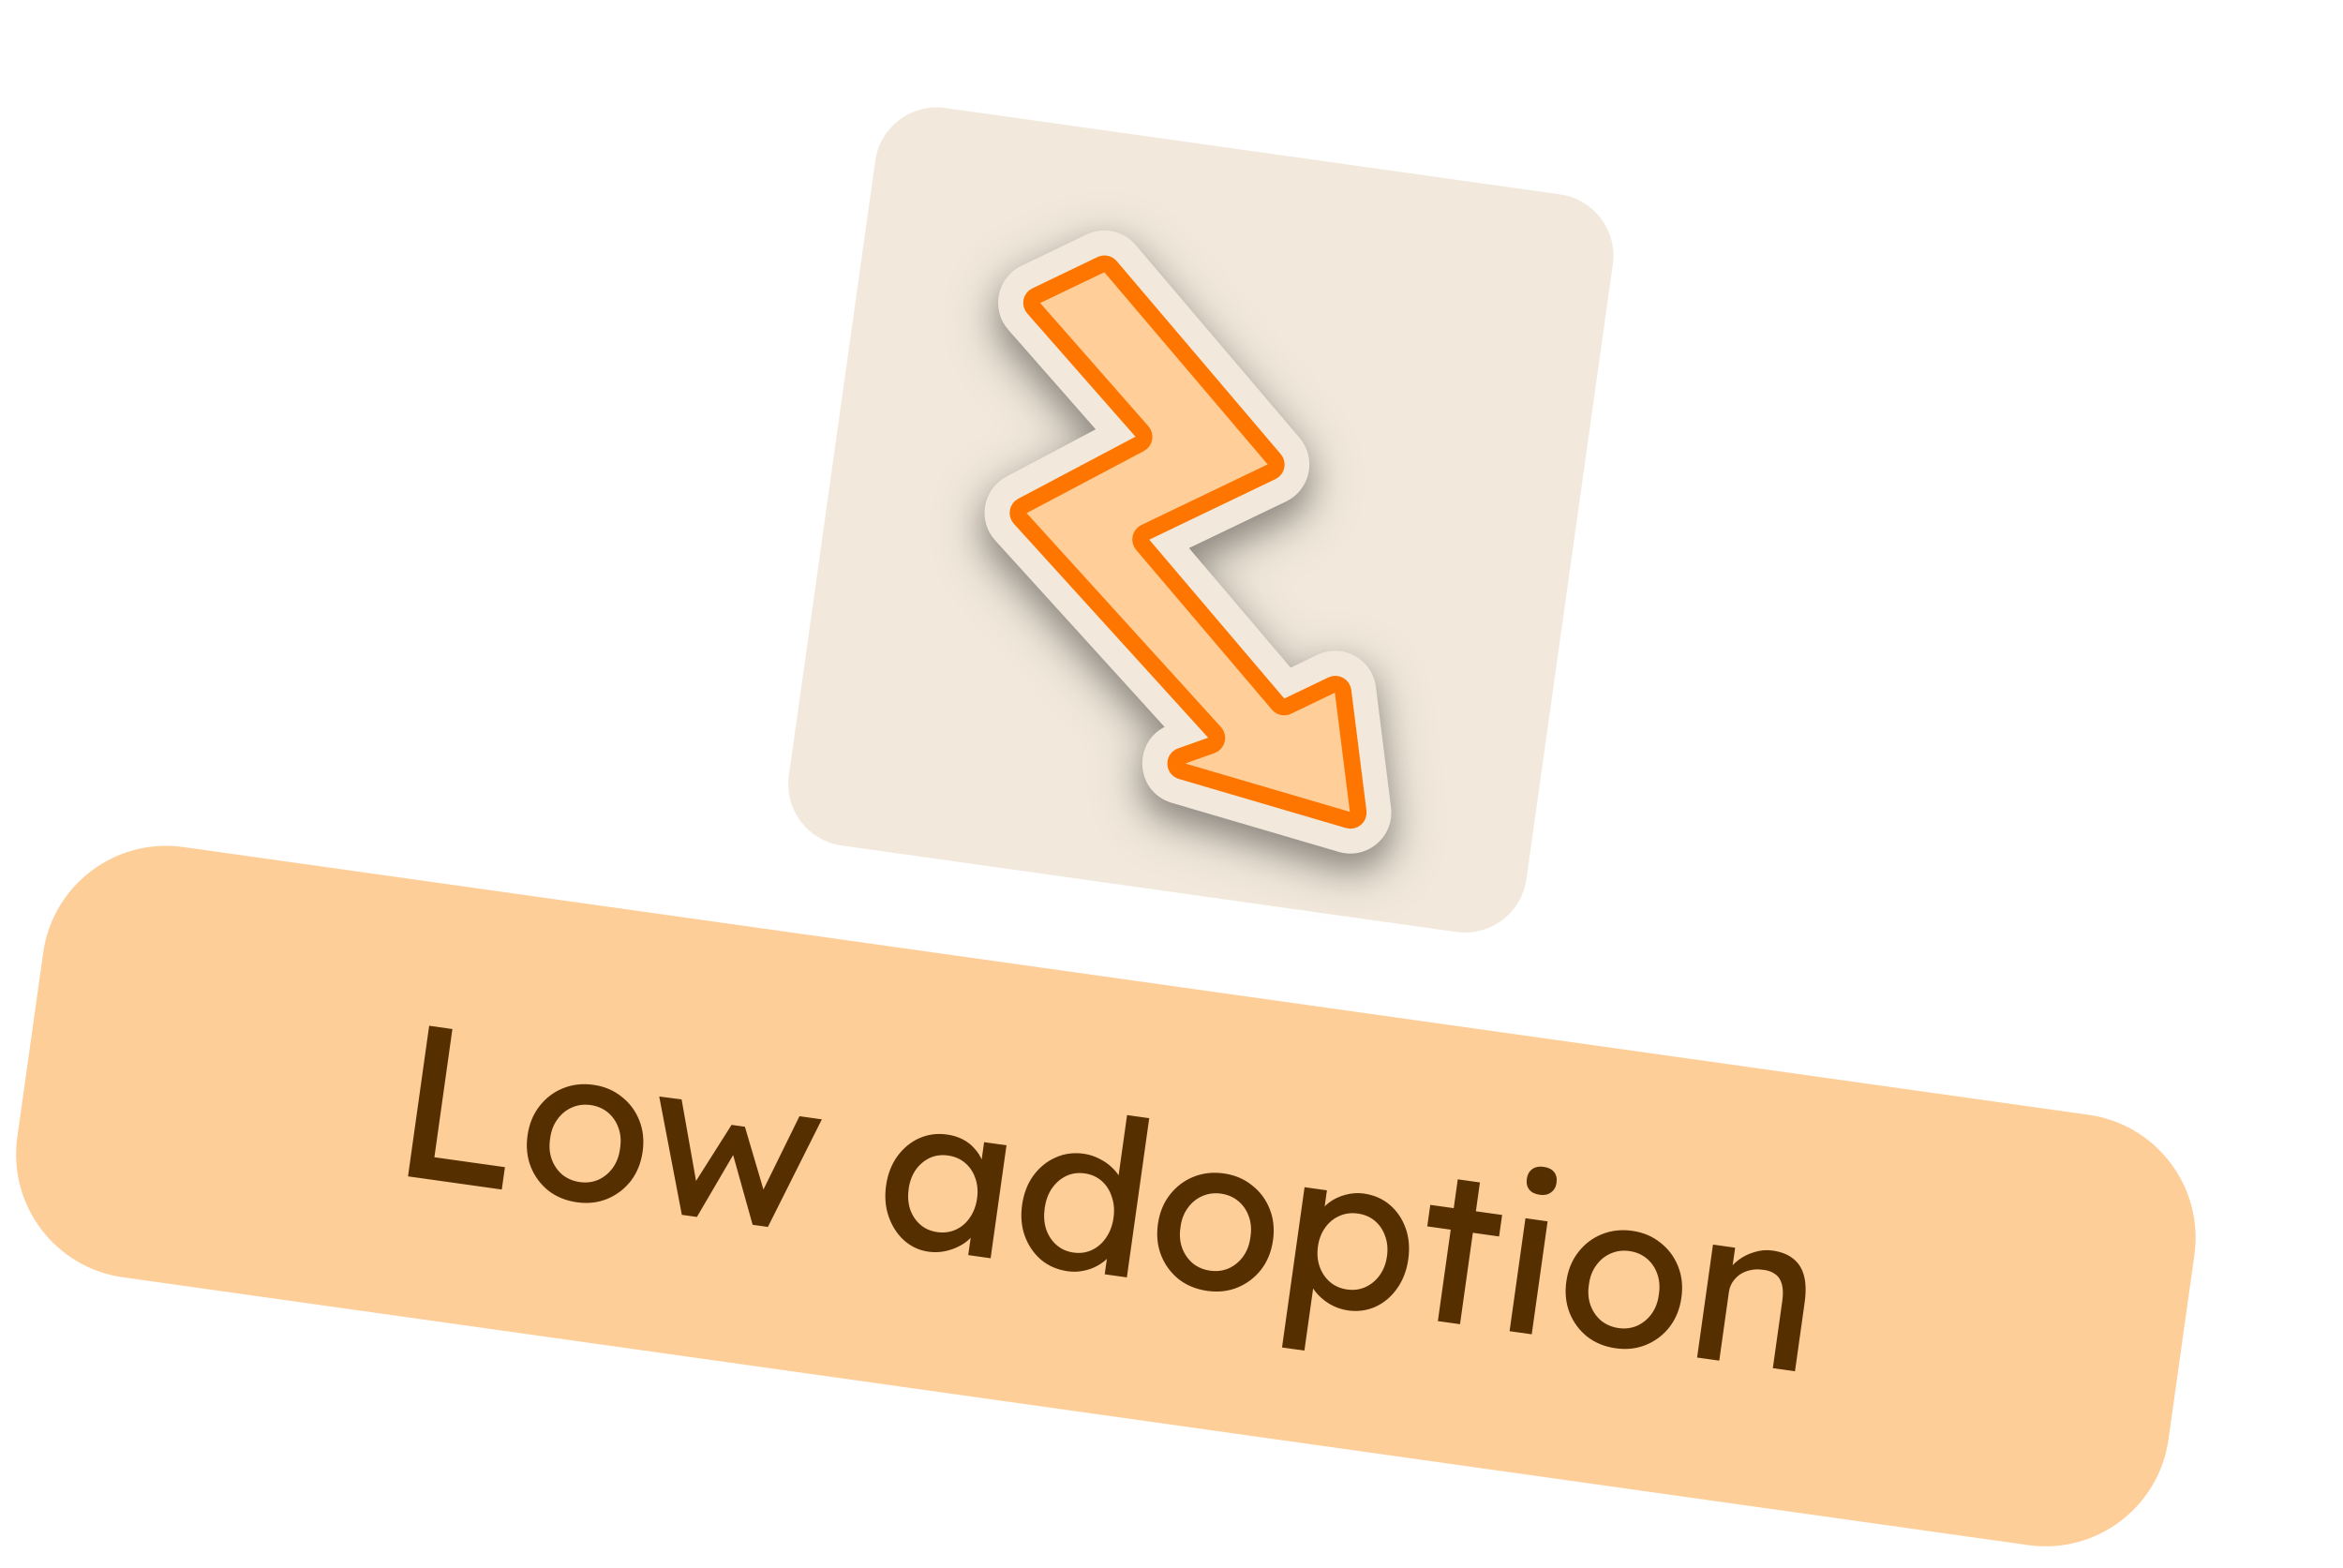
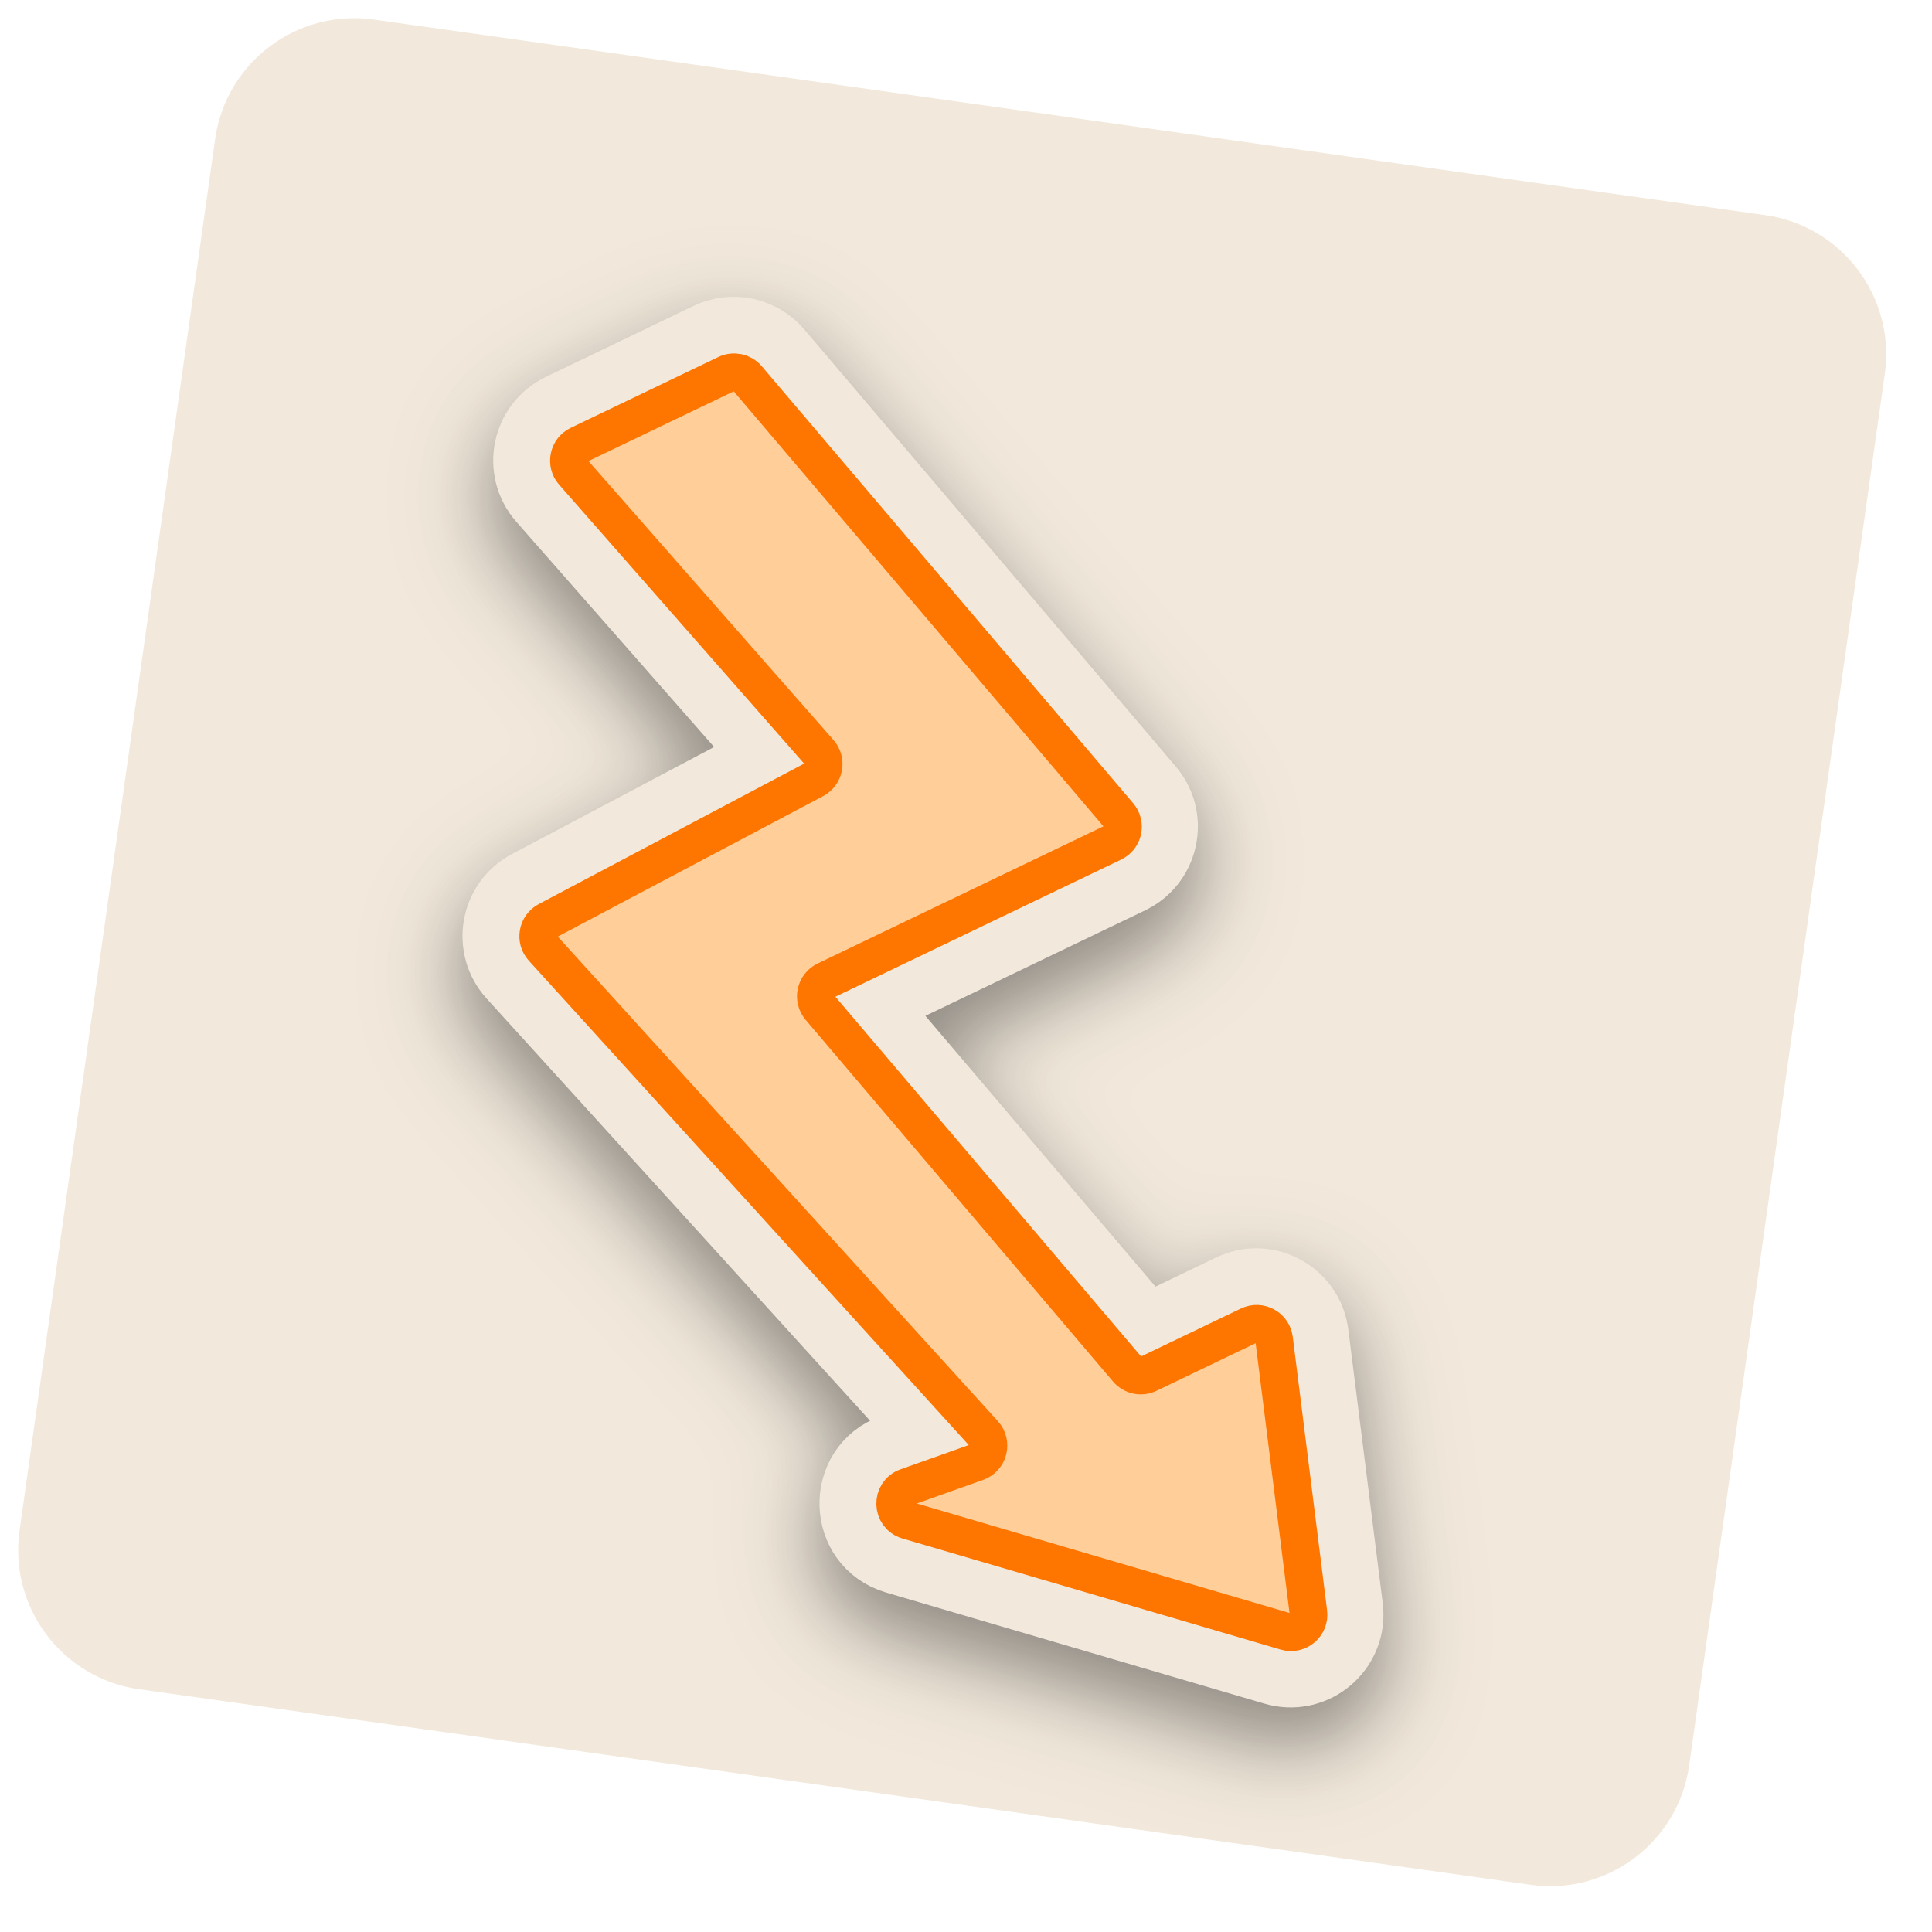
- <svg xmlns="http://www.w3.org/2000/svg" width="151" height="101" viewBox="0 0 151 101" fill="none">
-   <rect x="56.965" y="6.402" width="48" height="48" rx="4" transform="rotate(8 56.9648 6.40234)" fill="#F2E9DC" />
-   <g filter="url(#filter0_dd_282_3043)">
-     <path d="M82.123 29.611L71.551 17.172C71.404 16.998 71.158 16.946 70.954 17.044L66.751 19.061C66.453 19.205 66.374 19.593 66.592 19.842L73.597 27.817C73.81 28.06 73.741 28.438 73.455 28.589L65.86 32.61C65.571 32.762 65.504 33.146 65.724 33.388L78.283 47.216C78.523 47.48 78.417 47.904 78.081 48.023L76.089 48.731C75.632 48.894 75.65 49.546 76.115 49.682L86.884 52.845C87.23 52.947 87.566 52.661 87.521 52.303L86.544 44.521C86.501 44.183 86.139 43.985 85.831 44.133L82.965 45.509C82.76 45.607 82.514 45.555 82.367 45.382L73.616 35.085C73.404 34.836 73.486 34.453 73.781 34.311L81.959 30.386C82.254 30.244 82.336 29.861 82.123 29.611Z" fill="#F2E9DC" />
-     <path d="M88.597 52.377C88.594 53.401 87.6 54.172 86.582 53.873L75.813 50.71C74.352 50.281 74.295 48.232 75.73 47.722L76.913 47.301L64.93 34.108C64.24 33.349 64.453 32.143 65.359 31.663L72.315 27.98L65.788 20.549C65.101 19.767 65.35 18.546 66.288 18.095L70.49 16.078C71.133 15.769 71.905 15.933 72.368 16.477L82.94 28.917C83.565 29.653 83.38 30.757 82.589 31.259L82.423 31.352L74.912 34.956L82.899 44.352L85.367 43.167C86.335 42.703 87.473 43.323 87.607 44.388L88.584 52.17L88.597 52.377Z" stroke="#F2E9DC" stroke-width="2.143" />
+ <svg xmlns="http://www.w3.org/2000/svg" width="55" height="55" viewBox="0 0 55 55" fill="none">
+   <rect x="6.68" width="48" height="48" rx="4" transform="rotate(8 6.68031 0)" fill="#F2E9DC" />
+   <g filter="url(#filter0_dd_282_3044)">
+     <path d="M31.839 23.209L21.266 10.769C21.119 10.596 20.874 10.544 20.669 10.642L16.467 12.659C16.168 12.802 16.089 13.191 16.308 13.44L23.313 21.415C23.526 21.657 23.456 22.035 23.171 22.186L15.575 26.207C15.287 26.36 15.22 26.744 15.439 26.985L27.999 40.814C28.239 41.078 28.133 41.502 27.796 41.621L25.804 42.329C25.347 42.491 25.366 43.143 25.831 43.28L36.6 46.443C36.945 46.545 37.282 46.258 37.237 45.901L36.259 38.119C36.217 37.78 35.855 37.583 35.547 37.731L32.68 39.106C32.475 39.205 32.23 39.153 32.083 38.98L23.332 28.683C23.12 28.433 23.201 28.05 23.497 27.909L31.674 23.983C31.97 23.842 32.051 23.459 31.839 23.209Z" fill="#F2E9DC" />
+     <path d="M38.313 45.975C38.309 46.998 37.316 47.77 36.297 47.471L25.528 44.308C24.067 43.879 24.011 41.829 25.446 41.319L26.628 40.899L14.646 27.706C13.956 26.947 14.168 25.74 15.075 25.26L22.03 21.578L15.503 14.146C14.816 13.365 15.065 12.143 16.004 11.693L20.205 9.676C20.849 9.367 21.621 9.531 22.083 10.075L32.656 22.515C33.281 23.25 33.095 24.355 32.304 24.857L32.138 24.95L24.628 28.554L32.614 37.95L35.083 36.764C36.05 36.3 37.188 36.921 37.322 37.985L38.3 45.768L38.313 45.975Z" stroke="#F2E9DC" stroke-width="2.143" />
  </g>
-   <path d="M82.135 29.615L71.562 17.175C71.415 17.002 71.17 16.95 70.965 17.048L66.763 19.065C66.465 19.209 66.385 19.597 66.604 19.846L73.609 27.821C73.822 28.064 73.753 28.442 73.467 28.593L65.872 32.614C65.583 32.766 65.516 33.15 65.735 33.392L78.295 47.22C78.535 47.484 78.429 47.908 78.092 48.027L76.1 48.735C75.644 48.898 75.662 49.55 76.127 49.686L86.896 52.849C87.242 52.951 87.578 52.665 87.533 52.307L86.555 44.525C86.513 44.187 86.151 43.989 85.843 44.137L82.976 45.513C82.772 45.611 82.526 45.559 82.379 45.386L73.628 35.089C73.416 34.84 73.497 34.456 73.793 34.315L81.971 30.39C82.266 30.248 82.347 29.865 82.135 29.615Z" fill="#FFCE99" stroke="#FE7500" stroke-width="1.071" />
-   <rect x="3.898" y="53.475" width="140" height="28" rx="8" transform="rotate(8 3.89844 53.4746)" fill="#FECE99" />
-   <path d="M26.295 75.81L27.659 66.105L29.156 66.316L27.995 74.578L32.542 75.217L32.339 76.659L26.295 75.81ZM37.182 77.481C36.47 77.381 35.855 77.13 35.337 76.727C34.829 76.316 34.453 75.806 34.209 75.197C33.966 74.579 33.896 73.904 33.998 73.174C34.101 72.444 34.354 71.82 34.756 71.301C35.16 70.774 35.663 70.387 36.263 70.142C36.873 69.888 37.534 69.811 38.246 69.912C38.948 70.01 39.553 70.265 40.061 70.676C40.58 71.078 40.96 71.589 41.203 72.207C41.447 72.817 41.518 73.486 41.416 74.217C41.313 74.947 41.06 75.576 40.656 76.103C40.253 76.621 39.746 77.007 39.136 77.261C38.536 77.507 37.884 77.58 37.182 77.481ZM37.365 76.178C37.8 76.239 38.203 76.187 38.575 76.023C38.948 75.849 39.257 75.591 39.503 75.249C39.751 74.897 39.903 74.485 39.96 74.012C40.037 73.533 40.004 73.094 39.862 72.698C39.721 72.291 39.495 71.958 39.182 71.697C38.87 71.437 38.497 71.276 38.063 71.215C37.628 71.154 37.22 71.209 36.837 71.382C36.466 71.546 36.156 71.805 35.909 72.156C35.663 72.499 35.511 72.906 35.454 73.379C35.379 73.849 35.411 74.287 35.552 74.693C35.694 75.09 35.921 75.424 36.231 75.694C36.553 75.955 36.931 76.117 37.365 76.178ZM43.943 78.29L42.485 70.663L43.928 70.852L44.937 76.549L44.622 76.477L47.148 72.492L48.007 72.612L49.348 77.155L48.97 77.13L51.524 71.933L52.966 72.136L49.489 79.069L48.505 78.931L47.131 74.016L47.444 74.103L44.914 78.426L43.943 78.29ZM59.843 80.666C59.243 80.582 58.716 80.338 58.264 79.935C57.821 79.534 57.492 79.025 57.276 78.411C57.061 77.796 57.004 77.128 57.105 76.407C57.208 75.677 57.447 75.051 57.822 74.529C58.207 73.999 58.677 73.608 59.231 73.356C59.794 73.105 60.394 73.024 61.032 73.114C61.411 73.167 61.75 73.271 62.048 73.426C62.347 73.582 62.598 73.777 62.8 74.013C63.013 74.241 63.175 74.494 63.287 74.774C63.408 75.055 63.466 75.346 63.461 75.647L63.158 75.491L63.423 73.606L64.865 73.808L63.842 81.087L62.4 80.884L62.644 79.151L62.99 79.101C62.899 79.342 62.749 79.571 62.54 79.787C62.341 79.994 62.095 80.172 61.801 80.319C61.516 80.468 61.204 80.575 60.865 80.64C60.535 80.707 60.195 80.715 59.843 80.666ZM60.403 79.402C60.837 79.463 61.236 79.41 61.598 79.244C61.961 79.079 62.261 78.824 62.497 78.48C62.745 78.128 62.902 77.712 62.97 77.232C63.036 76.76 62.998 76.326 62.856 75.929C62.723 75.534 62.505 75.206 62.202 74.947C61.9 74.687 61.531 74.527 61.096 74.466C60.671 74.406 60.277 74.459 59.915 74.625C59.562 74.792 59.262 75.047 59.016 75.389C58.779 75.733 58.627 76.141 58.561 76.612C58.494 77.093 58.526 77.535 58.657 77.94C58.799 78.337 59.017 78.665 59.311 78.923C59.614 79.182 59.978 79.342 60.403 79.402ZM68.819 81.927C68.153 81.834 67.58 81.588 67.099 81.191C66.628 80.785 66.28 80.279 66.054 79.673C65.829 79.057 65.769 78.384 65.871 77.654C65.974 76.923 66.213 76.297 66.588 75.775C66.973 75.245 67.447 74.854 68.01 74.604C68.575 74.344 69.185 74.26 69.841 74.352C70.202 74.403 70.54 74.511 70.856 74.678C71.182 74.837 71.465 75.037 71.704 75.278C71.945 75.51 72.123 75.757 72.237 76.018C72.361 76.271 72.407 76.517 72.373 76.758L71.953 76.727L72.637 71.861L74.065 72.061L72.623 82.321L71.195 82.12L71.439 80.387L71.716 80.426C71.685 80.648 71.58 80.859 71.401 81.06C71.223 81.252 70.996 81.423 70.721 81.573C70.455 81.724 70.152 81.832 69.813 81.897C69.483 81.964 69.152 81.974 68.819 81.927ZM69.186 80.721C69.621 80.782 70.02 80.725 70.384 80.55C70.748 80.375 71.049 80.111 71.287 79.758C71.536 79.397 71.694 78.972 71.763 78.482C71.832 77.992 71.796 77.544 71.655 77.138C71.525 76.723 71.309 76.382 71.007 76.113C70.706 75.845 70.338 75.68 69.903 75.619C69.469 75.558 69.07 75.615 68.706 75.79C68.342 75.965 68.036 76.233 67.787 76.594C67.549 76.947 67.396 77.368 67.327 77.858C67.258 78.348 67.289 78.8 67.419 79.214C67.56 79.62 67.781 79.958 68.082 80.226C68.384 80.495 68.752 80.66 69.186 80.721ZM77.808 83.191C77.096 83.091 76.481 82.839 75.963 82.437C75.455 82.026 75.079 81.516 74.835 80.907C74.592 80.288 74.522 79.614 74.624 78.884C74.727 78.154 74.98 77.529 75.382 77.011C75.787 76.484 76.289 76.097 76.889 75.851C77.499 75.598 78.16 75.521 78.872 75.621C79.574 75.72 80.18 75.975 80.687 76.385C81.206 76.788 81.586 77.299 81.829 77.917C82.073 78.526 82.144 79.196 82.042 79.926C81.939 80.656 81.686 81.285 81.282 81.813C80.879 82.331 80.372 82.717 79.762 82.971C79.162 83.216 78.51 83.29 77.808 83.191ZM77.991 81.888C78.426 81.949 78.829 81.897 79.201 81.732C79.574 81.559 79.883 81.3 80.129 80.958C80.377 80.606 80.529 80.194 80.586 79.722C80.663 79.242 80.63 78.804 80.488 78.407C80.347 78.001 80.121 77.668 79.808 77.407C79.496 77.146 79.123 76.985 78.689 76.924C78.254 76.863 77.846 76.919 77.464 77.091C77.092 77.256 76.782 77.514 76.535 77.866C76.289 78.208 76.137 78.616 76.08 79.088C76.005 79.558 76.037 79.997 76.178 80.403C76.32 80.8 76.547 81.133 76.858 81.403C77.179 81.665 77.557 81.826 77.991 81.888ZM82.623 86.836L84.075 76.508L85.517 76.71L85.283 78.374L85.079 78.218C85.173 77.949 85.367 77.707 85.661 77.494C85.956 77.272 86.3 77.108 86.691 77.003C87.094 76.89 87.494 76.861 87.891 76.917C88.547 77.009 89.107 77.253 89.57 77.648C90.032 78.043 90.372 78.543 90.589 79.148C90.805 79.754 90.862 80.421 90.76 81.151C90.658 81.872 90.419 82.499 90.043 83.03C89.677 83.553 89.217 83.946 88.662 84.207C88.108 84.459 87.512 84.54 86.875 84.451C86.45 84.391 86.05 84.25 85.676 84.028C85.303 83.796 84.997 83.527 84.757 83.22C84.518 82.913 84.386 82.612 84.361 82.316L84.749 82.173L84.065 87.039L82.623 86.836ZM86.824 83.101C87.249 83.16 87.643 83.107 88.006 82.942C88.368 82.776 88.673 82.522 88.919 82.179C89.165 81.837 89.321 81.43 89.387 80.959C89.453 80.487 89.415 80.058 89.271 79.67C89.138 79.274 88.921 78.947 88.618 78.687C88.315 78.428 87.946 78.268 87.512 78.207C87.077 78.146 86.679 78.198 86.316 78.364C85.955 78.52 85.651 78.77 85.405 79.112C85.159 79.455 85.003 79.862 84.937 80.333C84.871 80.805 84.909 81.239 85.051 81.636C85.193 82.033 85.415 82.361 85.718 82.62C86.021 82.879 86.39 83.04 86.824 83.101ZM92.666 85.138L93.95 76.001L95.378 76.202L94.094 85.338L92.666 85.138ZM91.983 79.033L92.178 77.647L96.808 78.297L96.613 79.684L91.983 79.033ZM97.288 85.787L98.311 78.509L99.739 78.709L98.716 85.988L97.288 85.787ZM99.23 76.998C98.925 76.955 98.7 76.843 98.556 76.663C98.412 76.482 98.36 76.249 98.4 75.962C98.438 75.694 98.551 75.489 98.741 75.346C98.94 75.204 99.188 75.154 99.483 75.196C99.788 75.238 100.013 75.35 100.157 75.531C100.302 75.711 100.354 75.945 100.313 76.231C100.276 76.499 100.157 76.704 99.958 76.846C99.769 76.989 99.526 77.039 99.23 76.998ZM104.13 86.89C103.418 86.79 102.803 86.539 102.285 86.136C101.777 85.725 101.401 85.215 101.157 84.606C100.914 83.988 100.844 83.313 100.946 82.583C101.049 81.853 101.302 81.229 101.704 80.71C102.108 80.183 102.61 79.796 103.21 79.551C103.821 79.297 104.482 79.22 105.194 79.32C105.896 79.419 106.501 79.674 107.009 80.085C107.527 80.487 107.908 80.998 108.151 81.616C108.395 82.226 108.466 82.895 108.363 83.626C108.261 84.356 108.007 84.984 107.603 85.512C107.201 86.03 106.694 86.416 106.084 86.67C105.483 86.915 104.832 86.989 104.13 86.89ZM104.313 85.587C104.747 85.648 105.151 85.596 105.522 85.432C105.896 85.258 106.205 85 106.451 84.657C106.699 84.306 106.851 83.894 106.908 83.421C106.984 82.942 106.952 82.503 106.81 82.106C106.669 81.7 106.442 81.367 106.13 81.106C105.818 80.846 105.445 80.685 105.011 80.624C104.576 80.563 104.168 80.618 103.785 80.791C103.413 80.955 103.104 81.213 102.857 81.565C102.61 81.907 102.459 82.315 102.402 82.788C102.326 83.258 102.359 83.696 102.5 84.102C102.642 84.499 102.869 84.832 103.179 85.102C103.501 85.364 103.879 85.526 104.313 85.587ZM109.374 87.486L110.397 80.207L111.825 80.408L111.614 81.905L111.341 82.037C111.479 81.726 111.701 81.456 112.007 81.225C112.314 80.986 112.664 80.809 113.057 80.694C113.451 80.57 113.842 80.536 114.231 80.591C114.785 80.668 115.232 80.844 115.57 81.118C115.91 81.383 116.141 81.75 116.264 82.219C116.386 82.689 116.4 83.261 116.305 83.936L115.682 88.372L114.254 88.171L114.864 83.832C114.922 83.416 114.915 83.067 114.841 82.783C114.769 82.49 114.626 82.267 114.412 82.115C114.199 81.953 113.921 81.857 113.576 81.827C113.299 81.788 113.038 81.799 112.794 81.859C112.551 81.91 112.331 82.001 112.133 82.134C111.945 82.267 111.785 82.433 111.653 82.632C111.532 82.822 111.455 83.037 111.421 83.278L110.802 87.686L110.095 87.587C109.974 87.57 109.854 87.553 109.734 87.536C109.614 87.519 109.494 87.502 109.374 87.486Z" fill="#562F00" />
+   <path d="M31.851 23.213L21.278 10.773C21.131 10.6 20.886 10.548 20.681 10.646L16.479 12.663C16.18 12.806 16.101 13.195 16.319 13.444L23.324 21.419C23.538 21.661 23.468 22.039 23.183 22.19L15.587 26.211C15.299 26.364 15.231 26.748 15.451 26.989L28.011 40.818C28.25 41.082 28.144 41.505 27.808 41.625L25.816 42.333C25.359 42.495 25.377 43.147 25.842 43.284L36.611 46.447C36.957 46.548 37.293 46.262 37.248 45.905L36.271 38.123C36.228 37.784 35.866 37.587 35.558 37.734L32.692 39.11C32.487 39.209 32.242 39.157 32.094 38.983L23.344 28.687C23.131 28.437 23.213 28.054 23.508 27.912L31.686 23.987C31.981 23.846 32.063 23.463 31.851 23.213Z" fill="#FFCE99" stroke="#FE7500" stroke-width="1.071" />
  <defs>
-     <filter id="filter0_dd_282_3043" x="59.449" y="11.852" width="34.219" height="48.16" filterUnits="userSpaceOnUse" color-interpolation-filters="sRGB">
+     <filter id="filter0_dd_282_3044" x="9.165" y="5.449" width="34.219" height="48.16" filterUnits="userSpaceOnUse" color-interpolation-filters="sRGB">
      <feFlood flood-opacity="0" result="BackgroundImageFix" />
      <feColorMatrix in="SourceAlpha" type="matrix" values="0 0 0 0 0 0 0 0 0 0 0 0 0 0 0 0 0 0 127 0" result="hardAlpha" />
-       <feMorphology radius="1" operator="dilate" in="SourceAlpha" result="effect1_dropShadow_282_3043" />
+       <feMorphology radius="1" operator="dilate" in="SourceAlpha" result="effect1_dropShadow_282_3044" />
      <feOffset dy="1" />
      <feGaussianBlur stdDeviation="1.5" />
      <feColorMatrix type="matrix" values="0 0 0 0 0 0 0 0 0 0 0 0 0 0 0 0 0 0 0.15 0" />
-       <feBlend mode="normal" in2="BackgroundImageFix" result="effect1_dropShadow_282_3043" />
+       <feBlend mode="normal" in2="BackgroundImageFix" result="effect1_dropShadow_282_3044" />
      <feColorMatrix in="SourceAlpha" type="matrix" values="0 0 0 0 0 0 0 0 0 0 0 0 0 0 0 0 0 0 127 0" result="hardAlpha" />
      <feOffset dy="1" />
      <feGaussianBlur stdDeviation="1" />
      <feColorMatrix type="matrix" values="0 0 0 0 0 0 0 0 0 0 0 0 0 0 0 0 0 0 0.3 0" />
-       <feBlend mode="normal" in2="effect1_dropShadow_282_3043" result="effect2_dropShadow_282_3043" />
-       <feBlend mode="normal" in="SourceGraphic" in2="effect2_dropShadow_282_3043" result="shape" />
+       <feBlend mode="normal" in2="effect1_dropShadow_282_3044" result="effect2_dropShadow_282_3044" />
+       <feBlend mode="normal" in="SourceGraphic" in2="effect2_dropShadow_282_3044" result="shape" />
    </filter>
  </defs>
</svg>
